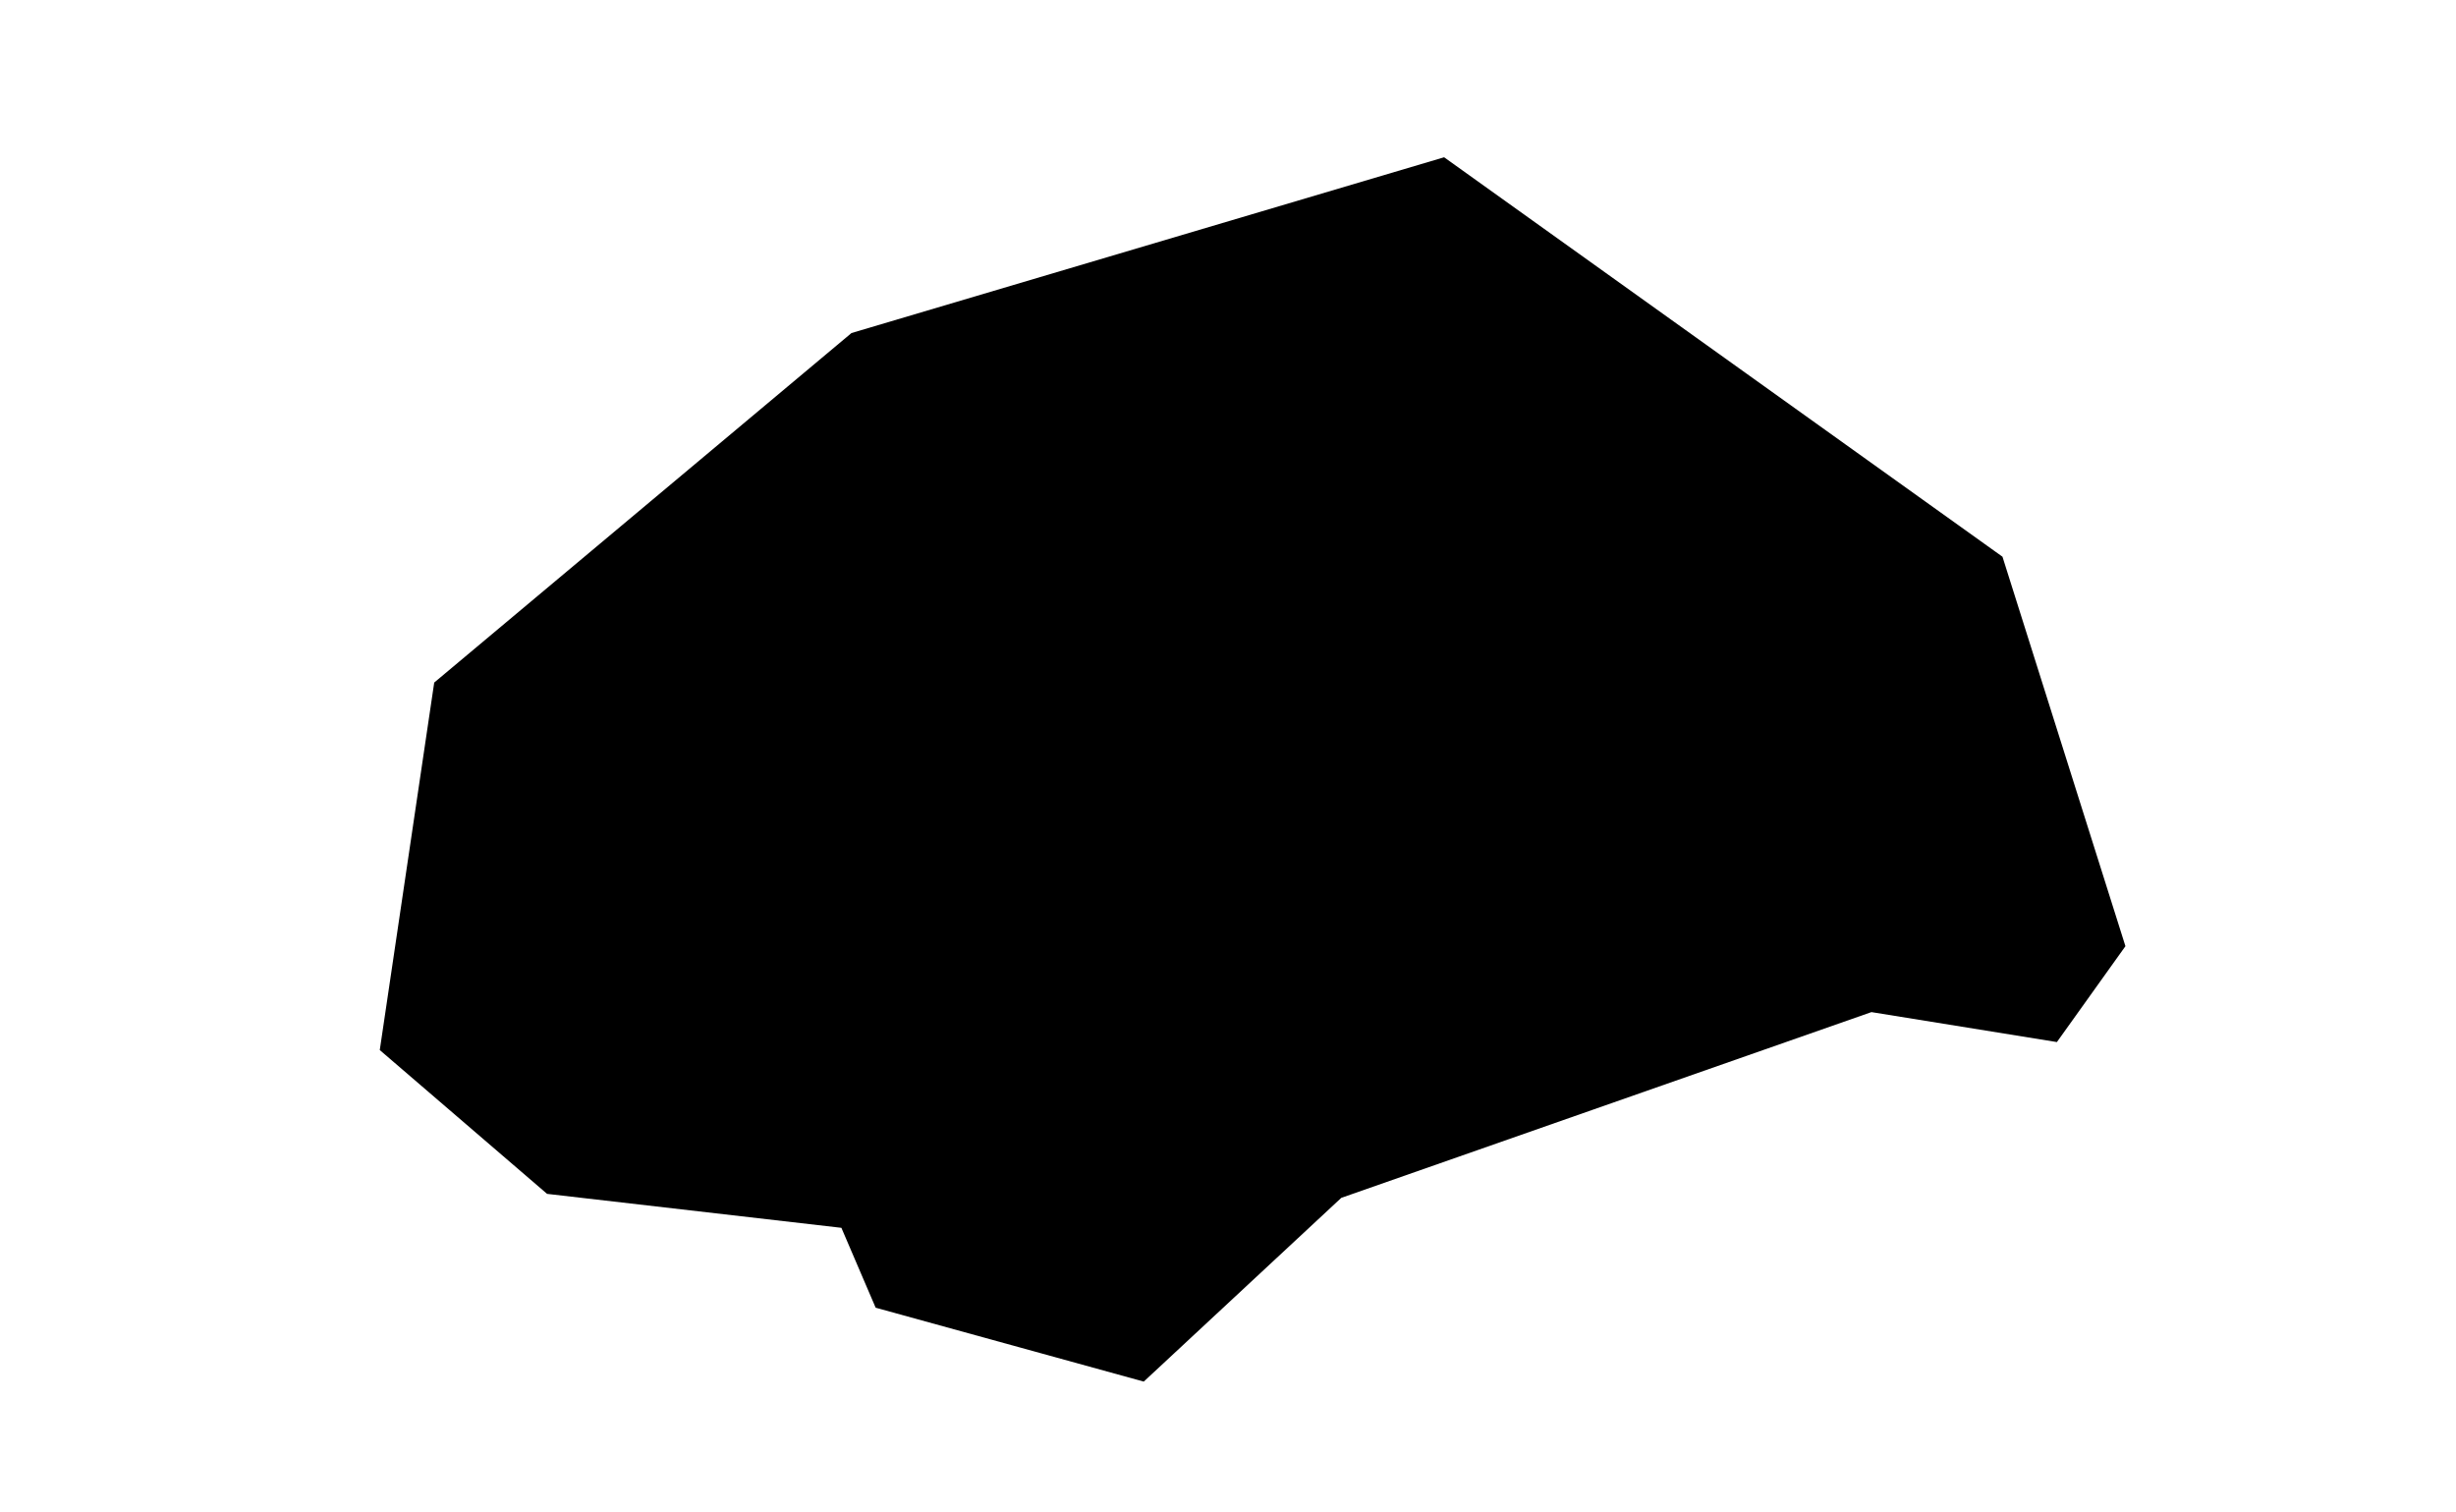
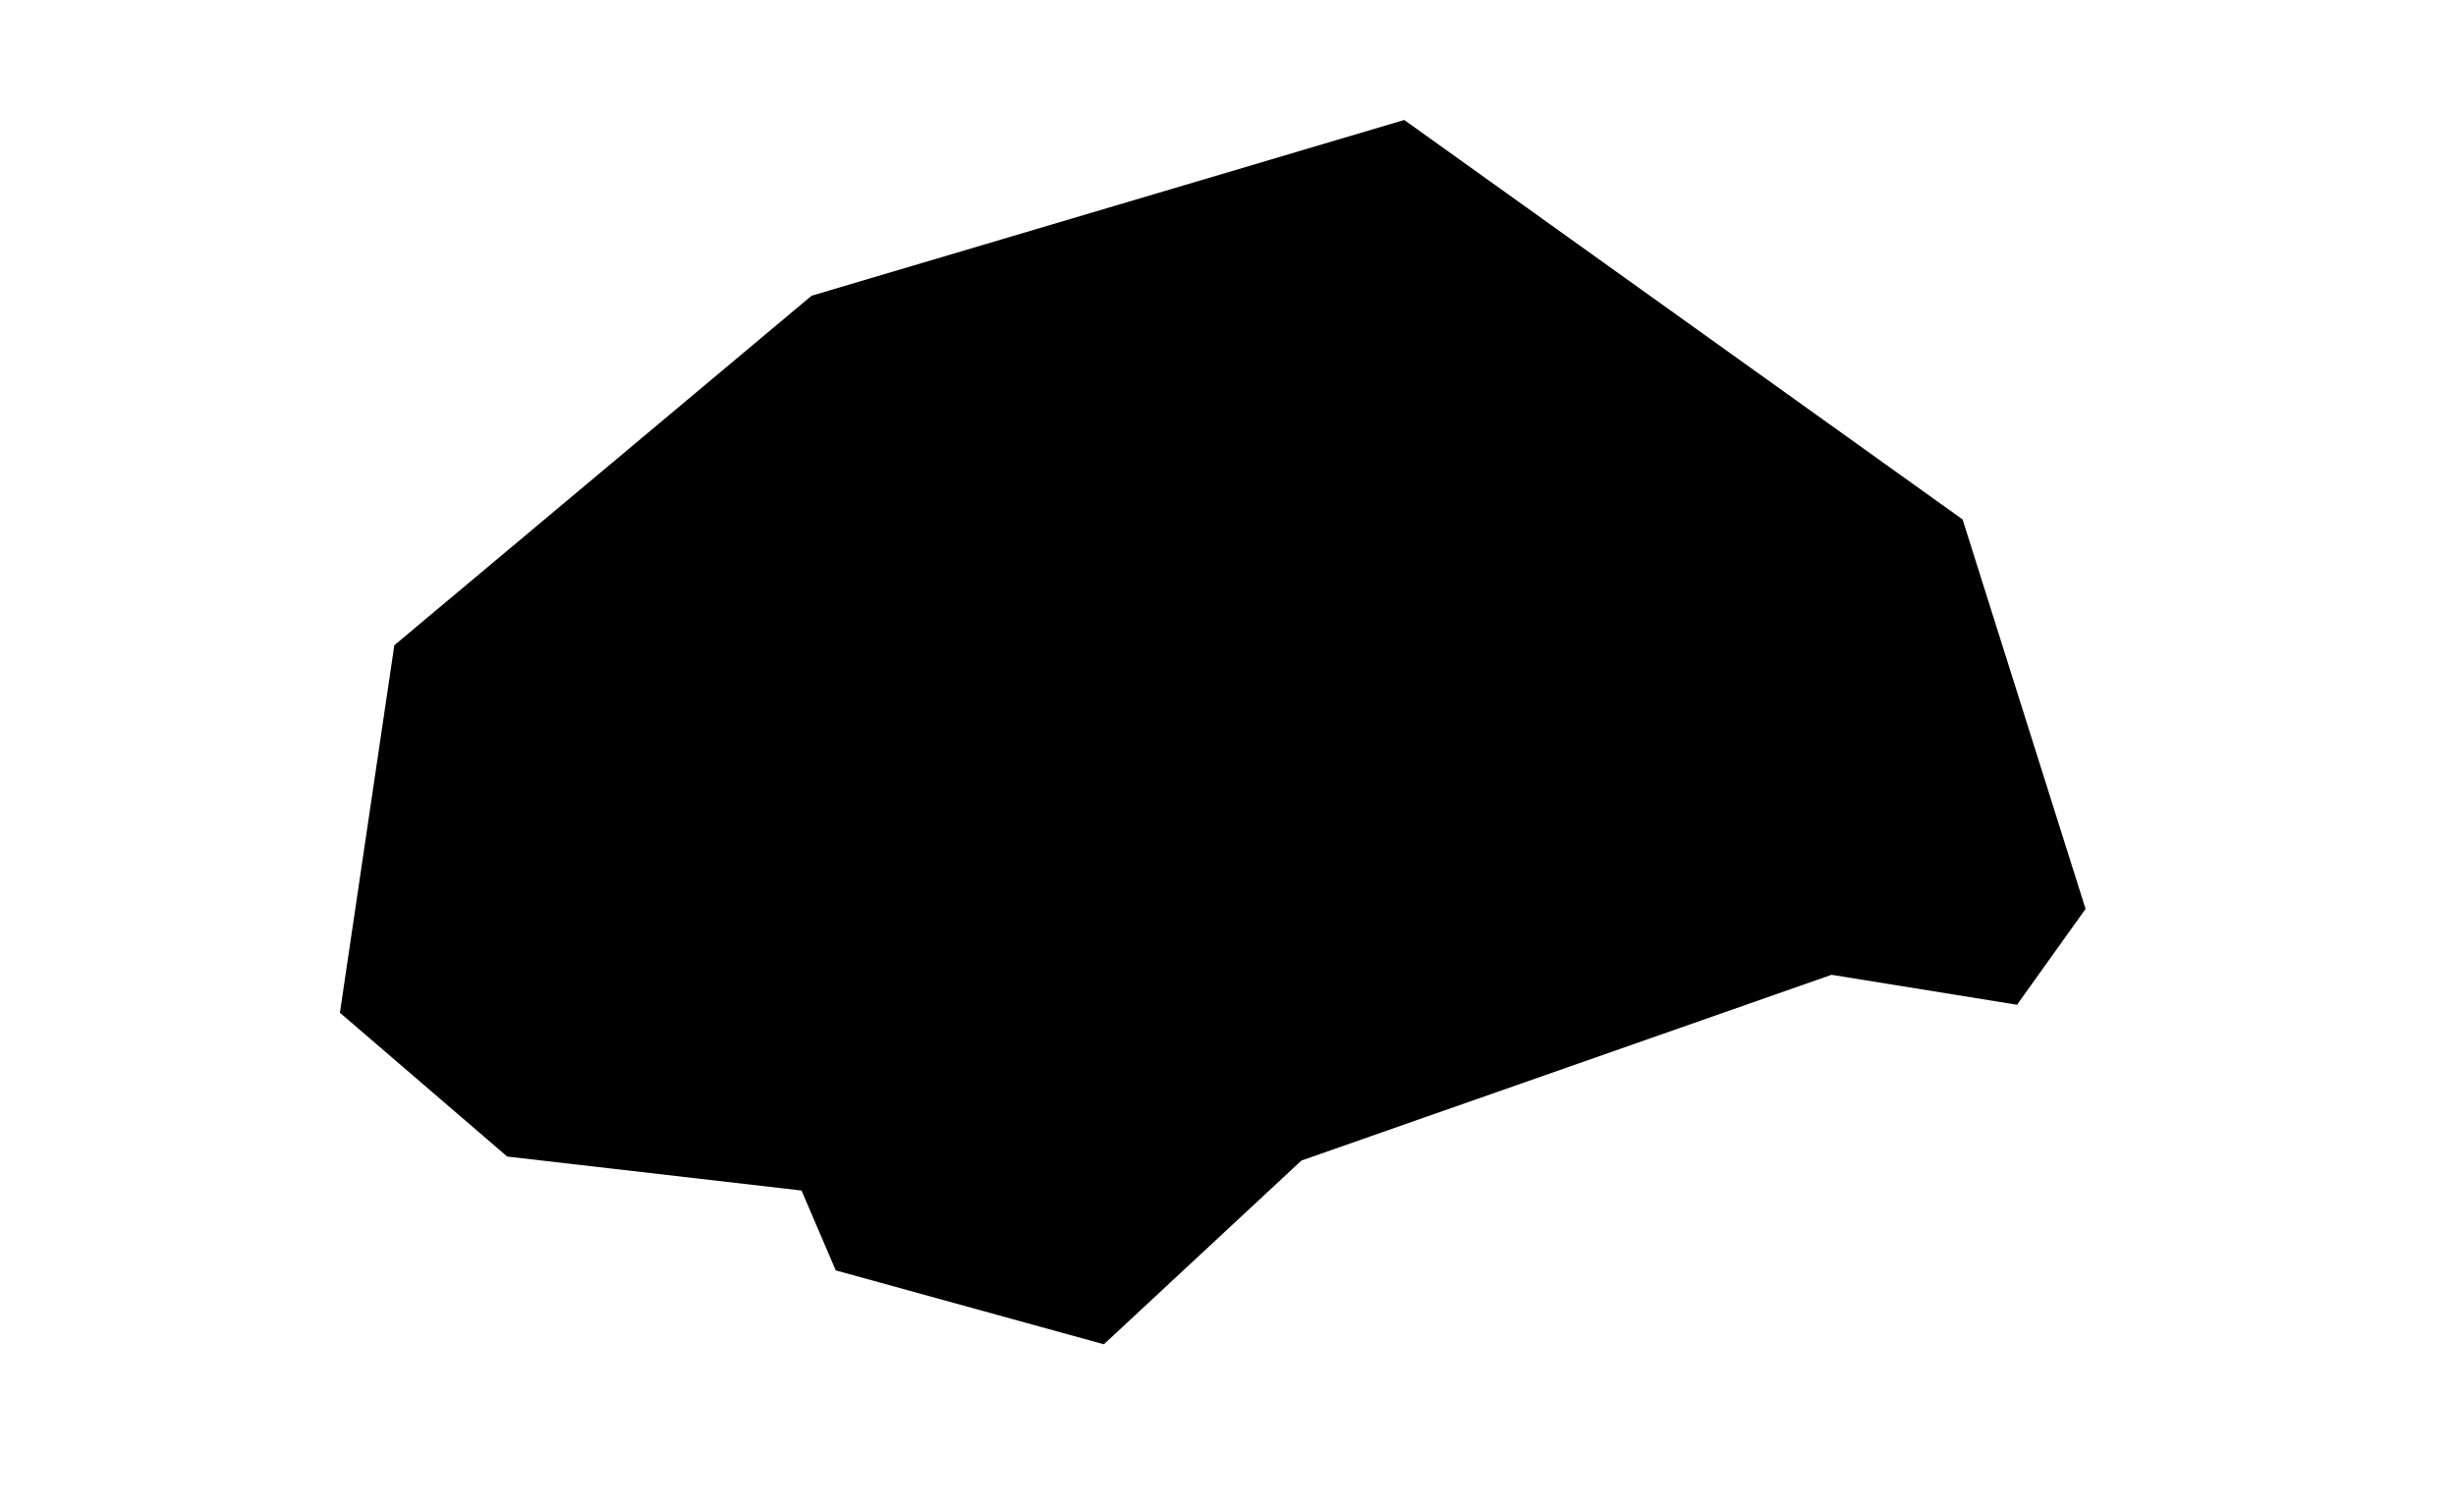
<svg xmlns="http://www.w3.org/2000/svg" width="65mm" height="40mm" viewBox="0 0 65 40" version="1.1" id="svg1" xml:space="preserve">
  <defs id="defs1" />
  <g id="layer2">
-     <g id="g40" transform="matrix(0.3624153,0,0,0.3590676,-5.366939,-33.04853)">
-       <path d="m 42.542,169.432 12.218,10.599 21.492,2.502 2.502,5.888 19.578,5.447 14.426,-13.543 38.715,-13.69 13.543,2.208 5.005,-7.066 -8.979,-28.705 -40.775,-29.441 -43.278,12.954 -30.471,25.761 z" id="path5" />
-       <path d="m 76.693,180.325 4.563,-15.604 45.633,-18.842" id="path6" />
-       <path d="m 135.427,156.33 5.152,-12.954 6.624,-8.243" id="path8" />
-       <path d="m 93.474,149.412 v -13.984 l 6.477,-5.152 -0.147,-8.538 10.451,-7.507" id="path15" />
-       <path d="m 86.09,169.981 5.656,2.985 5.027,-1.257 0.943,-6.127 11.782,-1.414 1.414,7.227 2.356,-7.069 9.897,-8.64 6.441,0.785" id="path21" />
-       <path d="m 89.232,182.549 h 9.583 l 7.227,-7.227 9.269,0.471 7.541,-6.755 8.955,-0.628 -8.326,-6.284" id="path22" />
-       <path d="m 139.818,161.969 h 8.326 l -0.943,-10.211 -3.299,-2.042 10.84,-2.671" id="path23" />
-       <path d="m 106.042,148.93 -5.97,-6.912 9.426,-11.311 4.085,4.713 2.199,-16.653 10.211,-0.314" id="path24" />
-       <path d="m 126.308,131.806 -0.943,-5.498 5.656,-5.656 6.284,4.713 1.571,4.556" id="path25" />
-       <path d="m 132.278,129.293 4.87,8.798 -3.299,10.211" id="path26" />
-       <path d="m 76.664,147.673 4.085,12.097 5.97,0.943" id="path27" />
-       <path d="m 85.933,154.428 -3.77,-13.039 -6.284,-0.785 -5.184,11.782" id="path28" />
-       <path d="m 59.855,142.646 v 16.338 l 13.039,2.671" id="path29" />
-       <path d="m 52.942,154.271 6.441,14.296" id="path30" />
-       <path d="m 65.825,166.839 12.097,-1.728 1.885,-3.77" id="path31" />
-       <path d="m 70.538,141.861 -6.284,-6.755 7.227,-5.341 6.127,-8.955 13.353,-1.571 2.828,5.341" id="path32" />
-       <path d="m 82.634,126.622 0.785,11.311 5.341,-4.085" id="path33" />
-       <path d="m 49.8,149.401 5.184,-0.314 -0.628,-4.242" id="path34" />
-       <path d="m 53.257,166.839 7.384,8.64 8.64,1.728 6.284,-5.184" id="path35" />
-       <path d="m 85.619,188.362 5.498,-3.299" id="path36" />
-       <path d="m 109.498,142.175 5.656,6.755" id="path37" />
-       <path d="m 121.438,132.906 v 12.725" id="path38" />
-       <path d="m 151.444,154.9 4.87,1.1 4.242,-7.227" id="path39" />
-       <path d="m 114.052,108.952 4.173,6.491" id="path40" />
-     </g>
+     <path d="m 117.355,100.882 -43.279,12.954 -30.471,25.76 -3.974,27.085 12.218,10.6 21.491,2.503 2.502,5.888 19.579,5.446 14.426,-13.543 38.714,-13.69 13.543,2.208 5.005,-7.065 -8.98,-28.705 z" id="path1" transform="matrix(0.3624153,0,0,0.3590676,-5.366939,-33.04853)" />
+     <path d="m 73.782,177.575 4.563,-15.604 45.633,-18.842" id="path6" transform="matrix(0.3624153,0,0,0.3590676,-5.366939,-33.04853)" />
+     <path d="m 132.516,153.581 5.152,-12.954 6.624,-8.243" id="path8" transform="matrix(0.3624153,0,0,0.3590676,-5.366939,-33.04853)" />
+     <path d="M 90.563,146.663 V 132.678 l 6.477,-5.152 -0.147,-8.538 10.451,-7.507" id="path15" transform="matrix(0.3624153,0,0,0.3590676,-5.366939,-33.04853)" />
+     <path d="m 83.179,167.232 5.656,2.985 5.027,-1.257 0.943,-6.127 11.782,-1.414 1.414,7.227 2.356,-7.069 9.897,-8.64 6.441,0.785" id="path21" transform="matrix(0.3624153,0,0,0.3590676,-5.366939,-33.04853)" />
+     <path d="m 86.321,179.8 h 9.583 l 7.227,-7.227 9.269,0.471 7.541,-6.755 8.955,-0.628 -8.326,-6.284" id="path22" transform="matrix(0.3624153,0,0,0.3590676,-5.366939,-33.04853)" />
+     <path d="m 136.907,159.22 h 8.326 l -0.943,-10.211 -3.299,-2.042 10.84,-2.671" id="path23" transform="matrix(0.3624153,0,0,0.3590676,-5.366939,-33.04853)" />
+     <path d="m 103.131,146.181 -5.97,-6.912 9.426,-11.311 4.085,4.713 2.199,-16.653 10.211,-0.314" id="path24" transform="matrix(0.3624153,0,0,0.3590676,-5.366939,-33.04853)" />
+     <path d="m 123.397,129.057 -0.943,-5.498 5.656,-5.656 6.284,4.713 1.571,4.556" id="path25" transform="matrix(0.3624153,0,0,0.3590676,-5.366939,-33.04853)" />
+     <path d="m 129.366,126.543 4.87,8.798 -3.299,10.211" id="path26" transform="matrix(0.3624153,0,0,0.3590676,-5.366939,-33.04853)" />
+     <path d="m 73.753,144.924 4.085,12.097 5.97,0.943" id="path27" transform="matrix(0.3624153,0,0,0.3590676,-5.366939,-33.04853)" />
+     <path d="m 83.022,151.679 -3.77,-13.039 -6.284,-0.785 -5.184,11.782" id="path28" transform="matrix(0.3624153,0,0,0.3590676,-5.366939,-33.04853)" />
+     <path d="m 56.944,139.897 v 16.338 l 13.039,2.671" id="path29" transform="matrix(0.3624153,0,0,0.3590676,-5.366939,-33.04853)" />
+     <path d="m 50.031,151.522 6.441,14.296" id="path30" transform="matrix(0.3624153,0,0,0.3590676,-5.366939,-33.04853)" />
+     <path d="m 62.913,164.09 12.097,-1.728 1.885,-3.77" id="path31" transform="matrix(0.3624153,0,0,0.3590676,-5.366939,-33.04853)" />
+     <path d="m 67.626,139.111 -6.284,-6.755 7.227,-5.341 6.127,-8.955 13.353,-1.571 2.828,5.341" id="path32" transform="matrix(0.3624153,0,0,0.3590676,-5.366939,-33.04853)" />
+     <path d="m 79.723,123.873 0.785,11.311 5.341,-4.085" id="path33" transform="matrix(0.3624153,0,0,0.3590676,-5.366939,-33.04853)" />
+     <path d="m 46.889,146.652 5.184,-0.314 -0.628,-4.242" id="path34" transform="matrix(0.3624153,0,0,0.3590676,-5.366939,-33.04853)" />
+     <path d="m 50.345,164.09 7.384,8.64 8.64,1.728 6.284,-5.184" id="path35" transform="matrix(0.3624153,0,0,0.3590676,-5.366939,-33.04853)" />
+     <path d="m 82.708,185.613 5.498,-3.299" id="path36" transform="matrix(0.3624153,0,0,0.3590676,-5.366939,-33.04853)" />
+     <path d="m 106.587,139.425 5.656,6.755" id="path37" transform="matrix(0.3624153,0,0,0.3590676,-5.366939,-33.04853)" />
+     <path d="m 118.526,130.157 v 12.725" id="path38" transform="matrix(0.3624153,0,0,0.3590676,-5.366939,-33.04853)" />
+     <path d="m 148.532,152.15 4.87,1.1 4.242,-7.227" id="path39" transform="matrix(0.3624153,0,0,0.3590676,-5.366939,-33.04853)" />
+     <path d="m 111.141,106.203 4.173,6.491" id="path40" transform="matrix(0.3624153,0,0,0.3590676,-5.366939,-33.04853)" />
  </g>
</svg>
